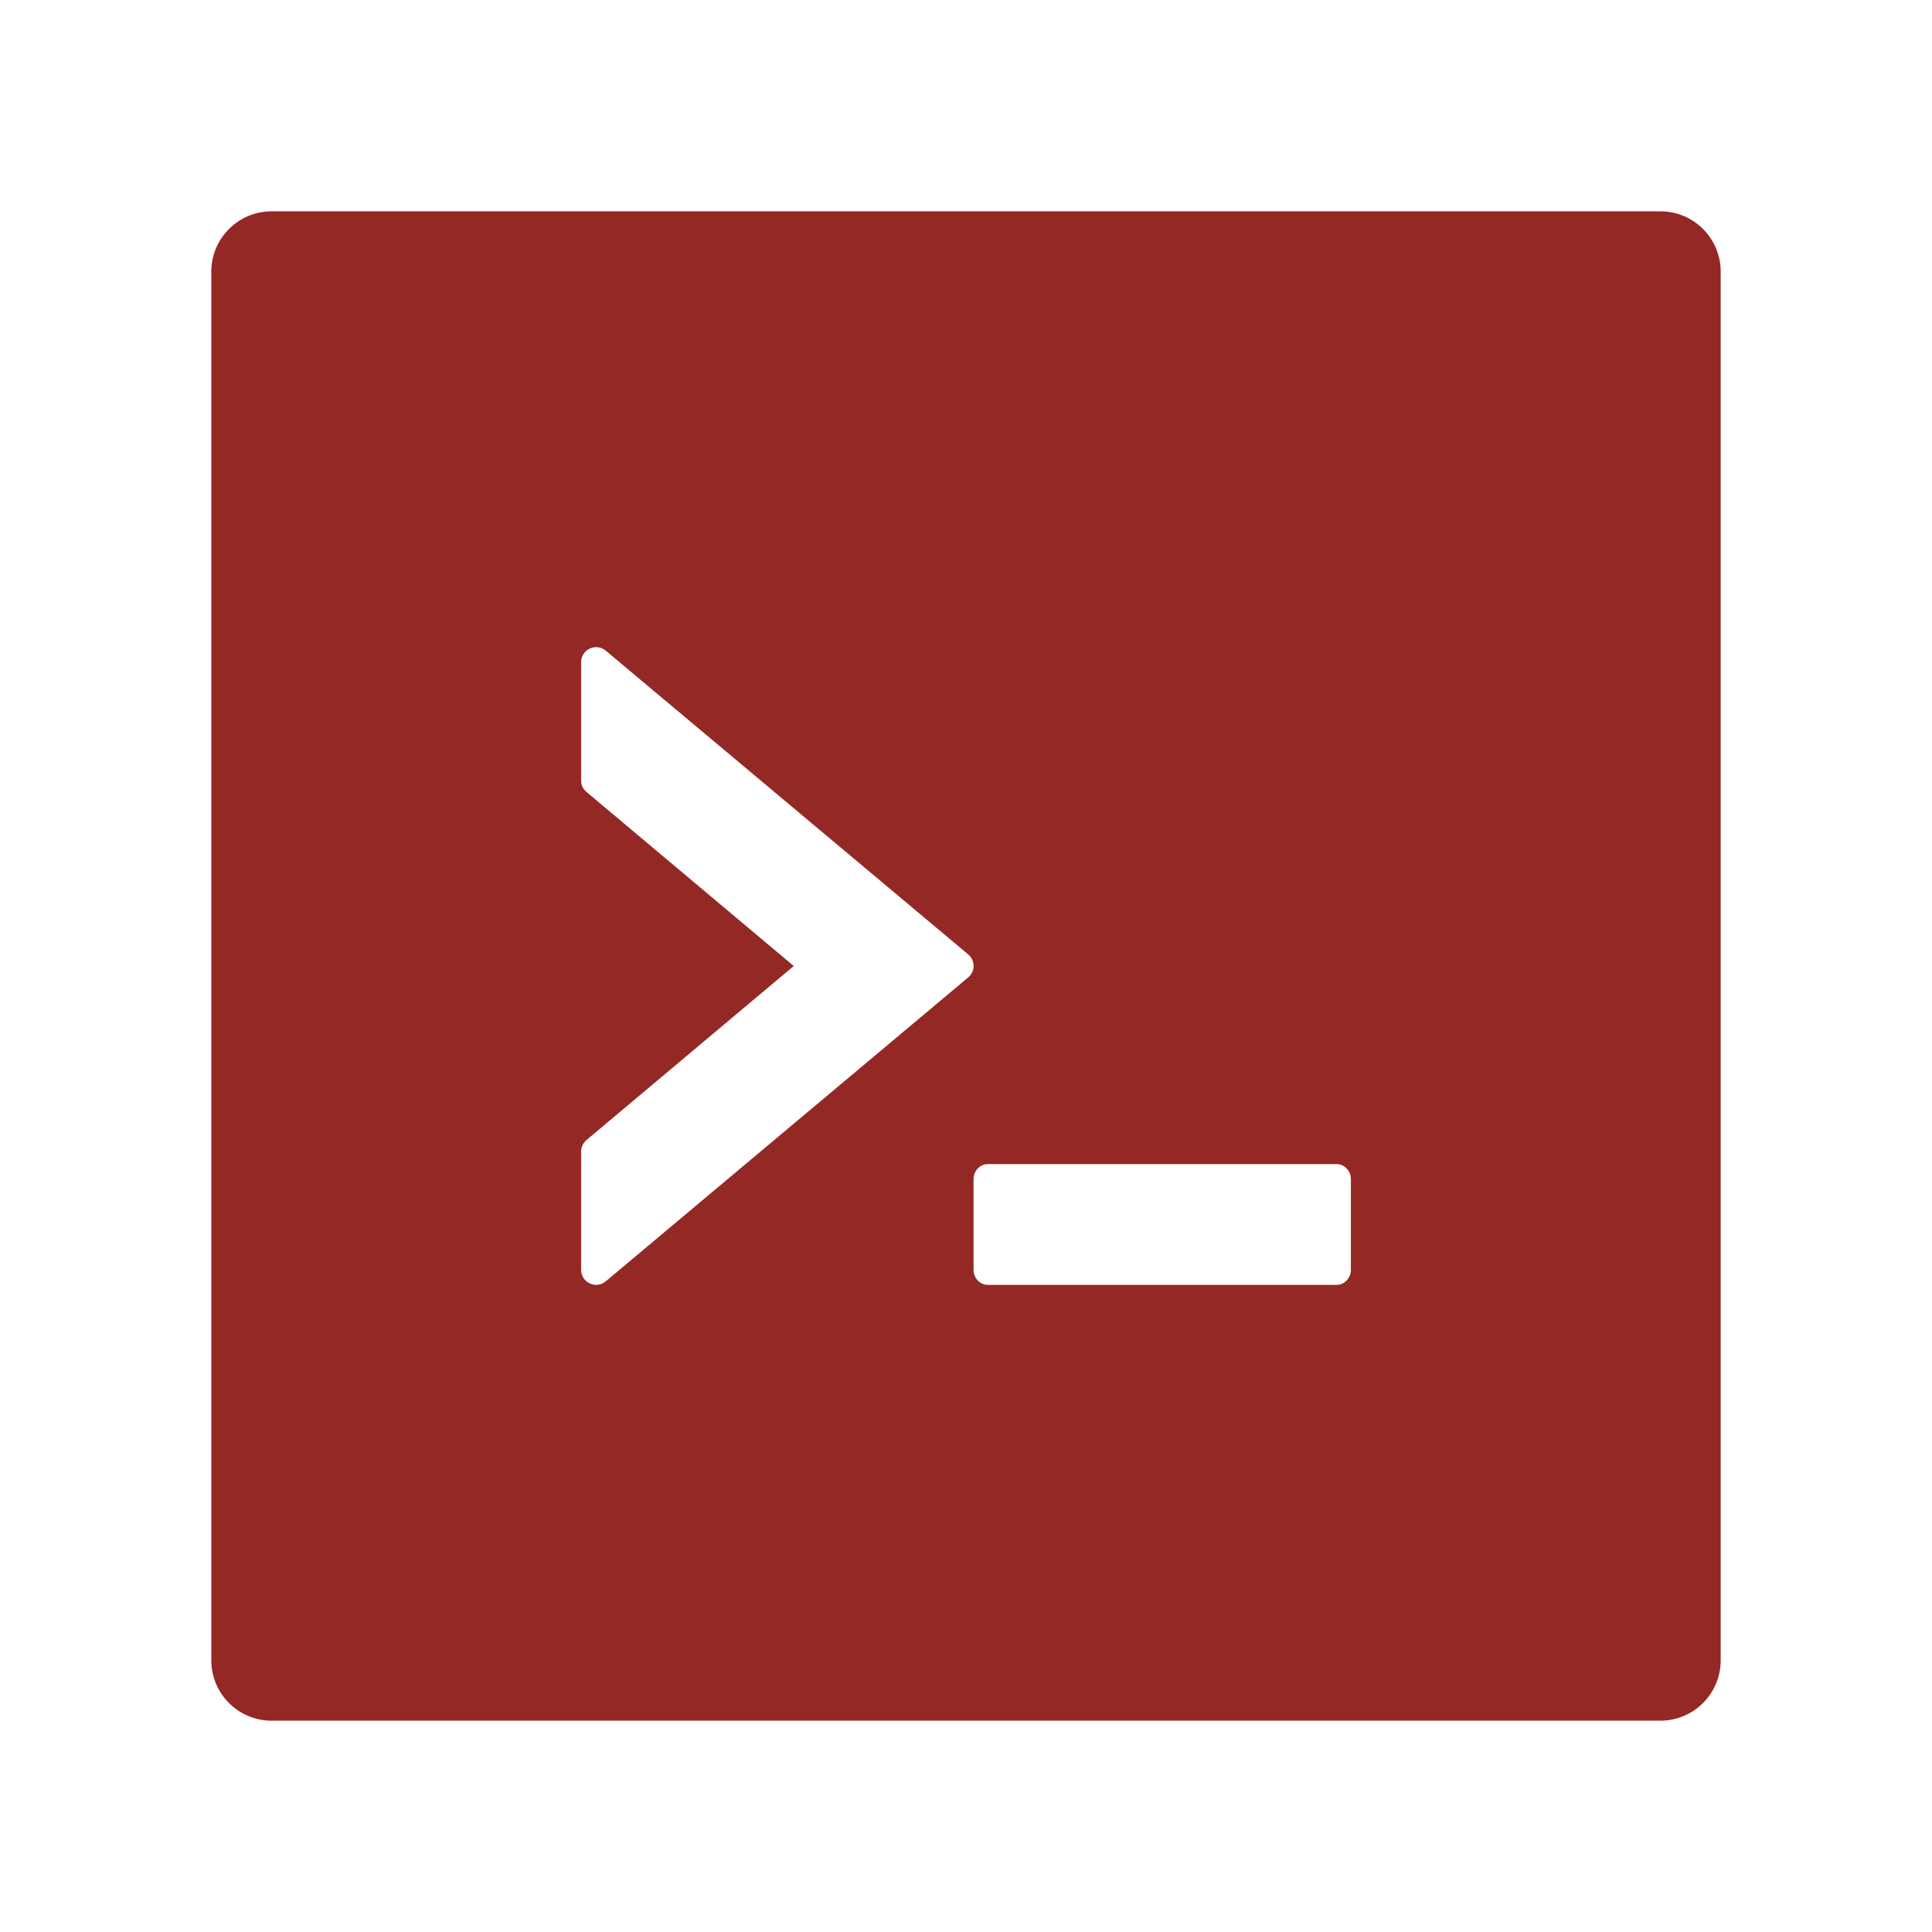
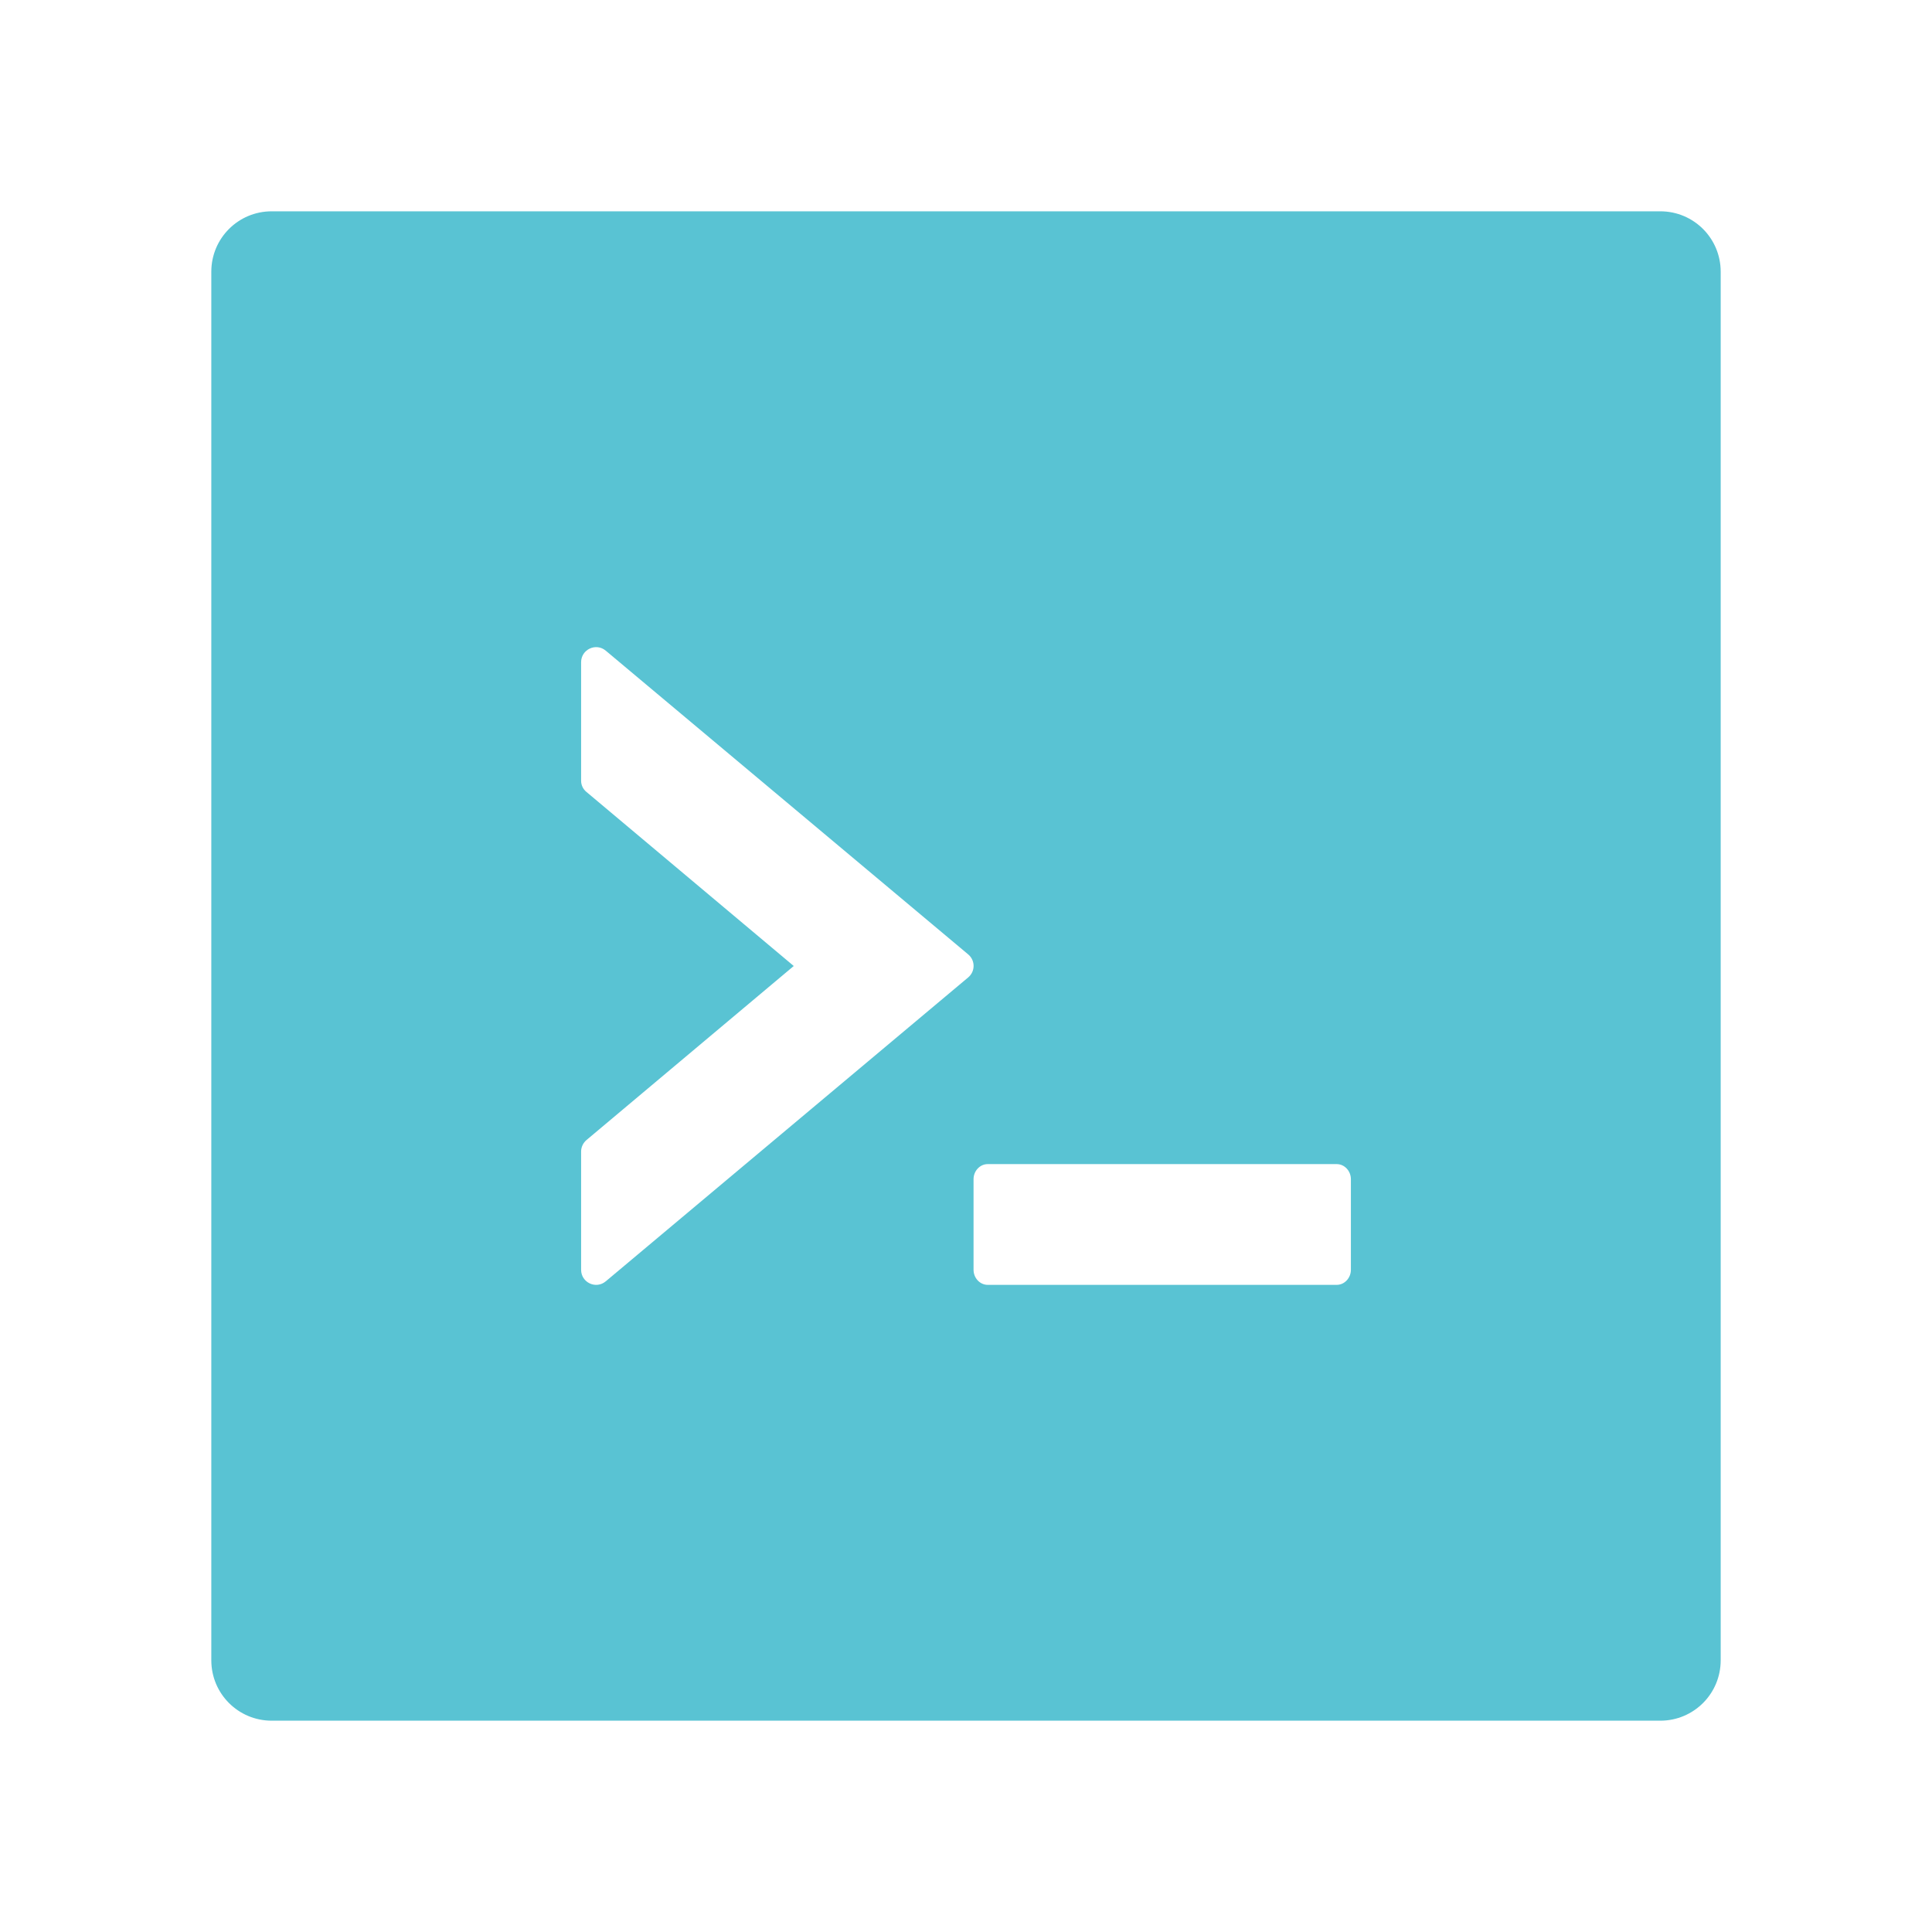
<svg xmlns="http://www.w3.org/2000/svg" width="45" height="45" preserveAspectRatio="xMidYMid meet" viewBox="0 0 1024 1024" style="-ms-transform: rotate(360deg); -webkit-transform: rotate(360deg); transform: rotate(360deg);">
-   <path d="M880 112H144c-17.7 0-32 14.3-32 32v736c0 17.7 14.3 32 32 32h736c17.7 0 32-14.3 32-32V144c0-17.7-14.3-32-32-32zM513.1 518.1l-192 161c-5.2 4.4-13.1.7-13.1-6.1v-62.7c0-2.3 1.1-4.6 2.9-6.1L420.7 512l-109.8-92.2a7.63 7.63 0 0 1-2.9-6.1V351c0-6.8 7.9-10.5 13.1-6.1l192 160.9c3.9 3.2 3.9 9.1 0 12.3zM716 673c0 4.4-3.4 8-7.5 8h-185c-4.1 0-7.5-3.6-7.5-8v-48c0-4.4 3.4-8 7.5-8h185c4.1 0 7.5 3.6 7.5 8v48z" fill="#942824" />
+   <path d="M880 112H144c-17.7 0-32 14.3-32 32v736c0 17.7 14.3 32 32 32h736c17.7 0 32-14.3 32-32V144c0-17.7-14.3-32-32-32zM513.1 518.1l-192 161c-5.2 4.4-13.1.7-13.1-6.1v-62.7c0-2.3 1.1-4.6 2.9-6.1L420.7 512l-109.8-92.2a7.63 7.63 0 0 1-2.9-6.1V351c0-6.8 7.9-10.5 13.1-6.1l192 160.9c3.9 3.2 3.9 9.1 0 12.3zM716 673c0 4.4-3.4 8-7.5 8h-185c-4.1 0-7.5-3.6-7.5-8v-48c0-4.4 3.4-8 7.5-8h185c4.1 0 7.5 3.6 7.5 8v48z" fill="#59c3d3" />
  <rect x="0" y="0" width="1024" height="1024" fill="rgba(0, 0, 0, 0)" />
</svg>
